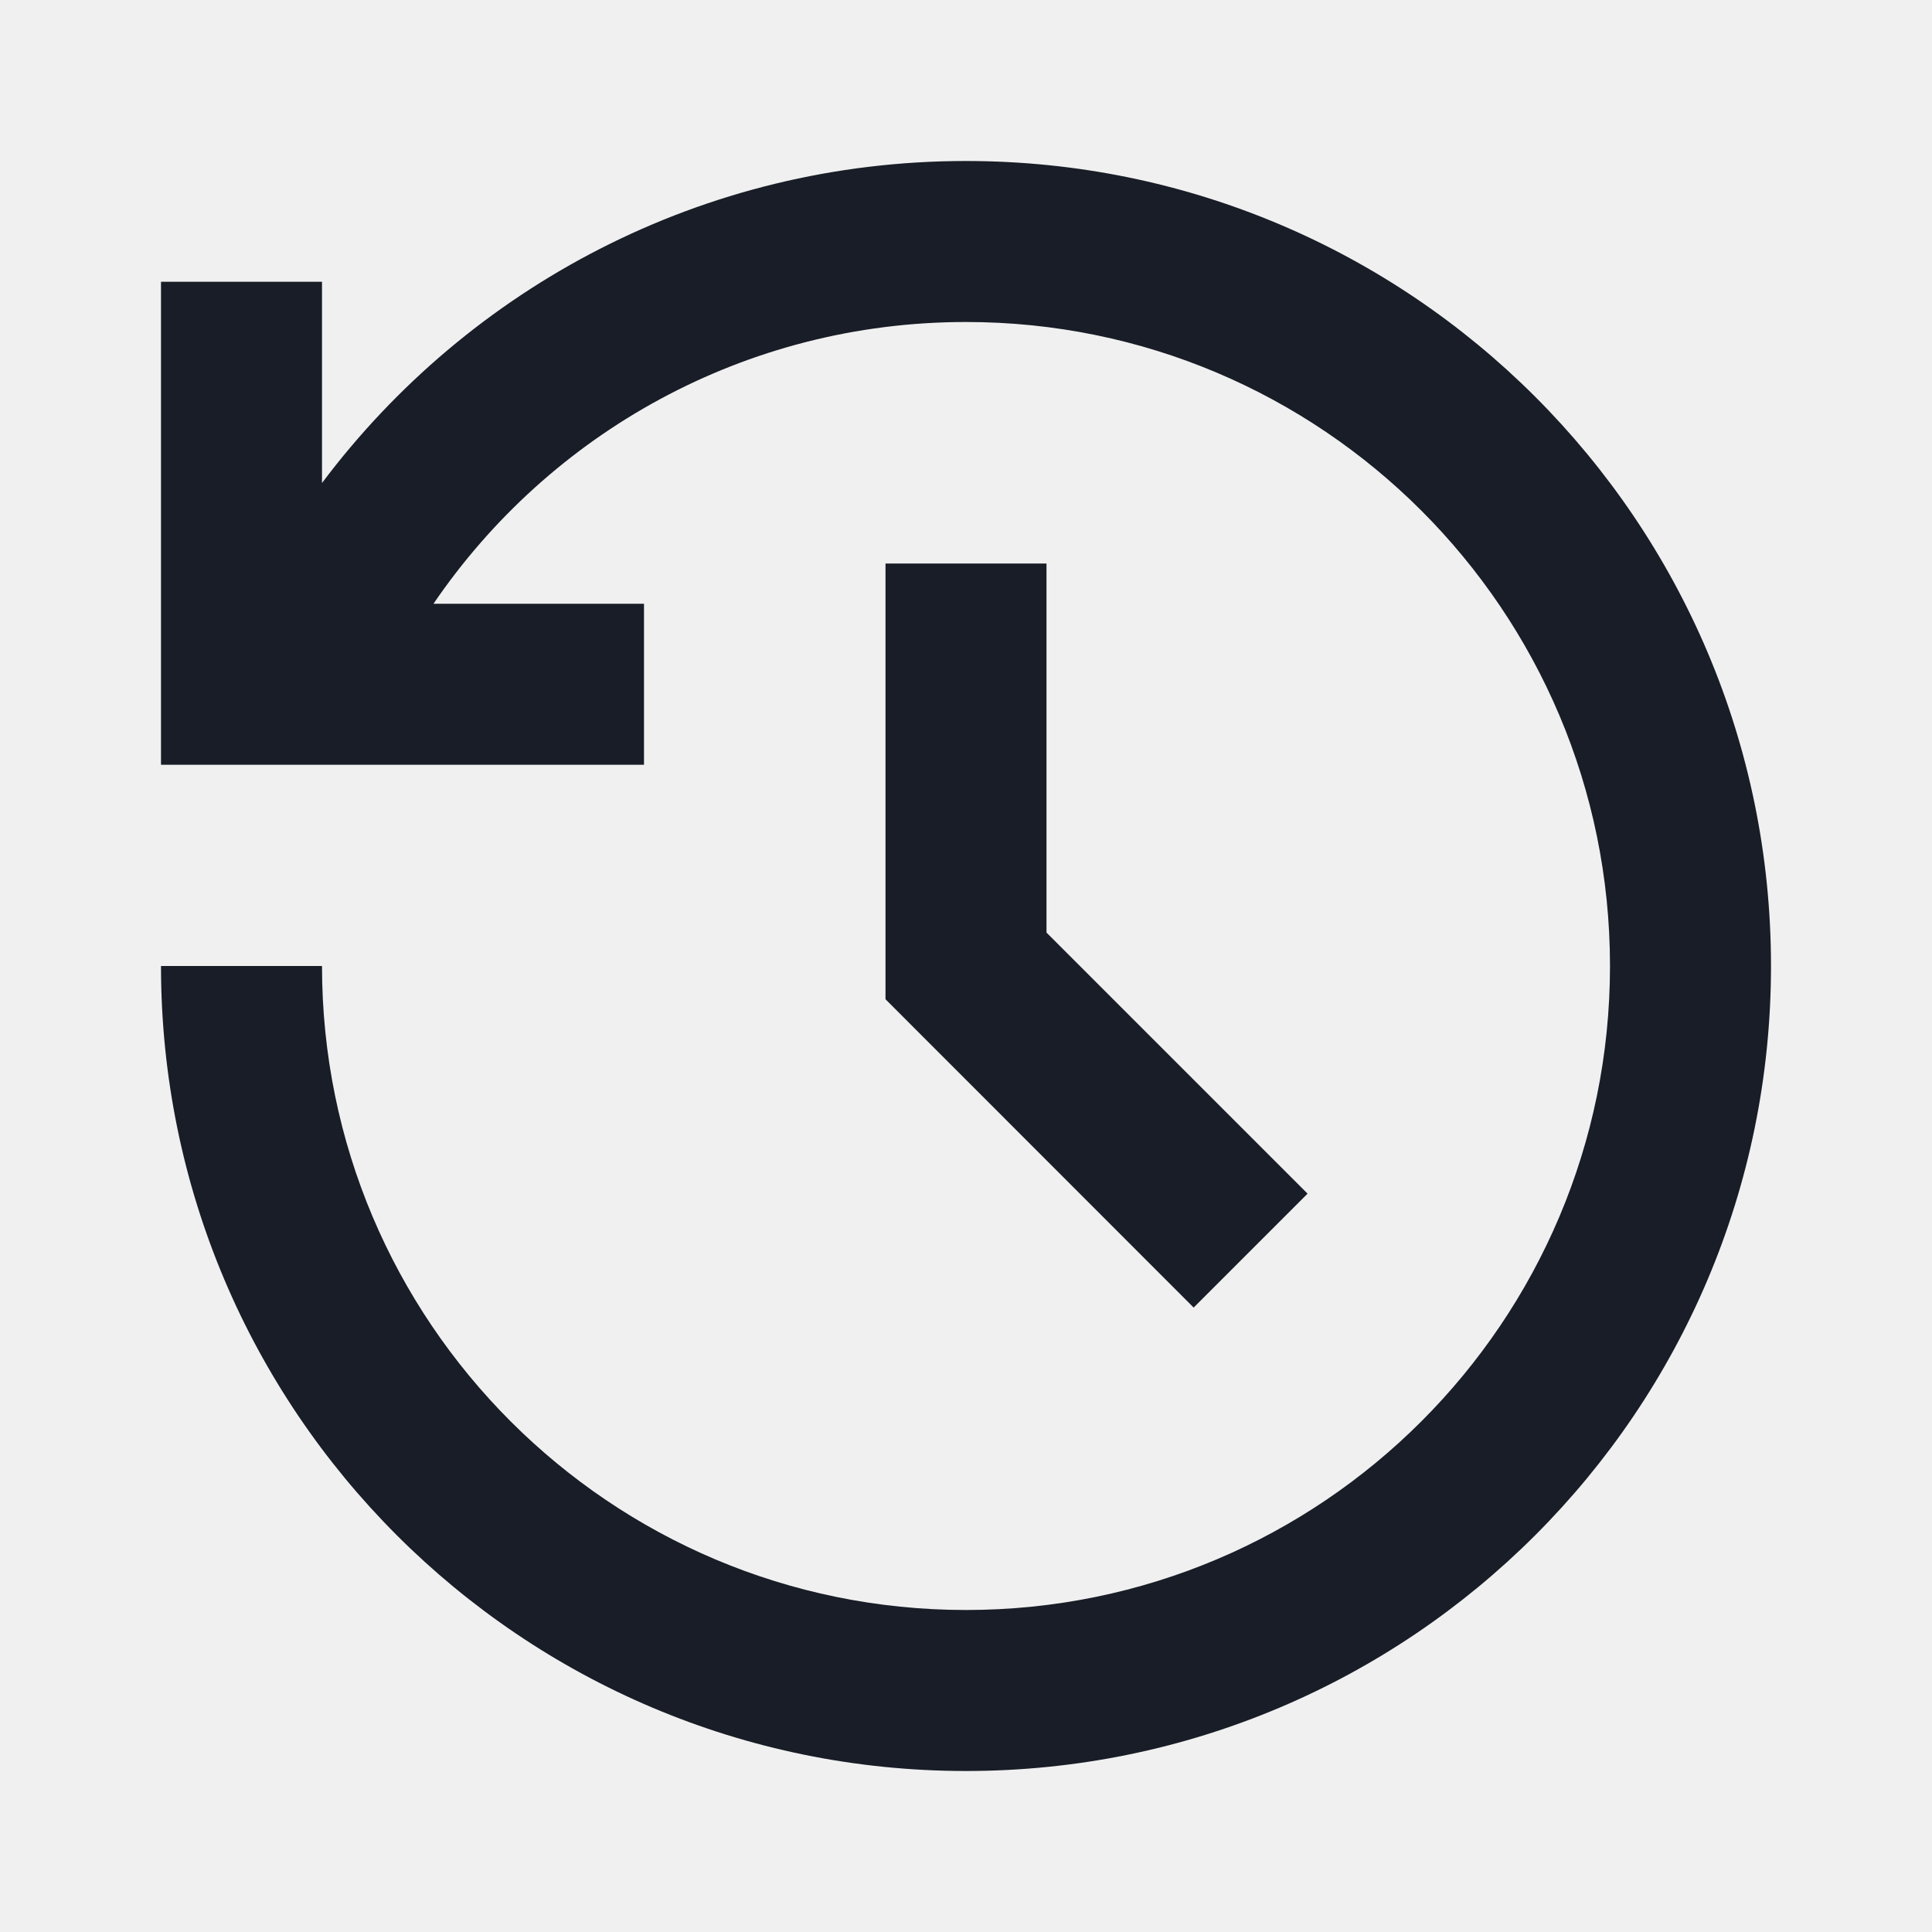
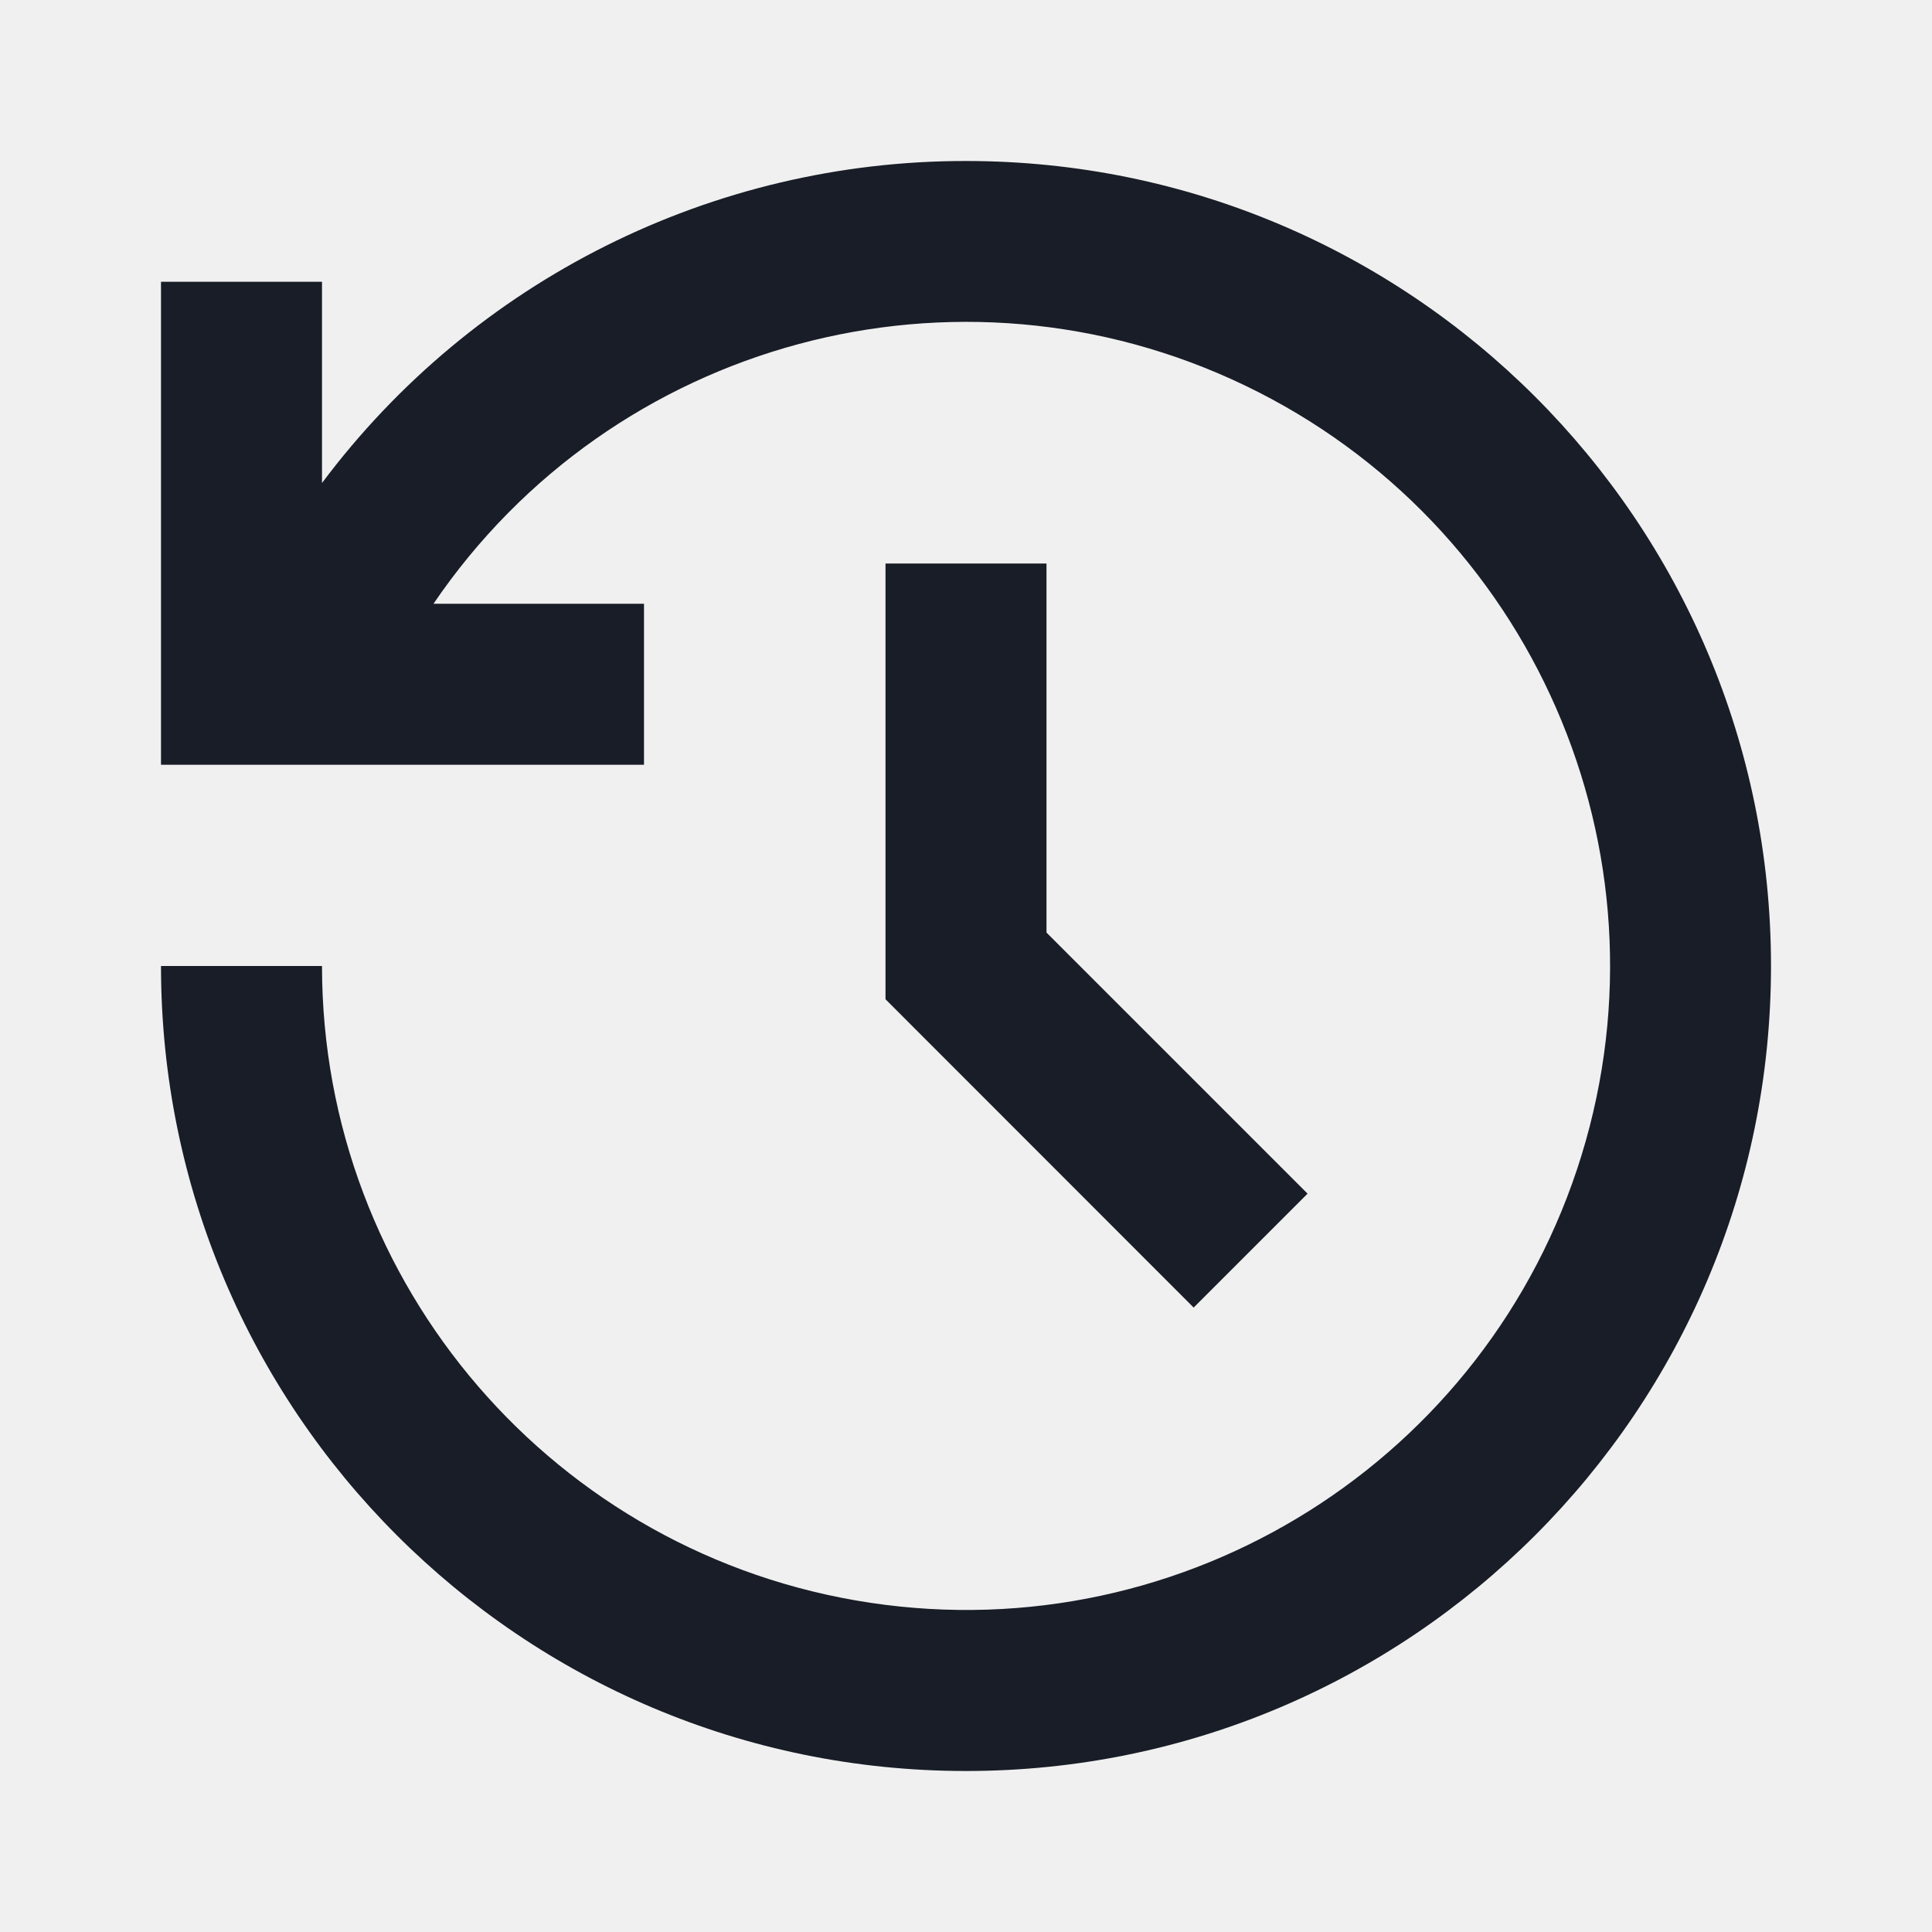
- <svg xmlns="http://www.w3.org/2000/svg" width="24" height="24" viewBox="0 0 24 24" fill="none">
-   <g clip-path="url(#clip0_58_16564)">
-     <path d="M12 2C17.523 2 22 6.477 22 12C22 17.523 17.523 22 12 22C6.477 22 2 17.523 2 12H4C4 16.418 7.582 20 12 20C16.418 20 20 16.418 20 12C20 7.582 16.418 4 12 4C9.25 4 6.824 5.387 5.385 7.5H8V9.5H2V3.5H4V6C5.824 3.57 8.729 2 12 2ZM13 7V11.585L16.243 14.828L14.828 16.243L11 12.413V7H13Z" fill="#181D27" />
+ <svg xmlns="http://www.w3.org/2000/svg" width="24" height="24" fill="none" viewBox="0 0 24 24">
+   <g clip-path="url(#a)">
+     <path fill="#181d27" d="M12 2c5.523 0 10 4.477 10 10s-4.477 10-10 10S2 17.523 2 12h2a8 8 0 1 0 1.385-4.5H8v2H2v-6h2V6a9.98 9.98 0 0 1 8-4m1 5v4.585l3.243 3.243-1.415 1.415L11 12.413V7z" />
  </g>
  <defs>
-     <clipPath id="clip0_58_16564">
-       <rect width="24" height="24" fill="white" />
+     <clipPath id="a">
+       <path fill="#fff" d="M0 0h24v24H0z" />
    </clipPath>
  </defs>
</svg>
